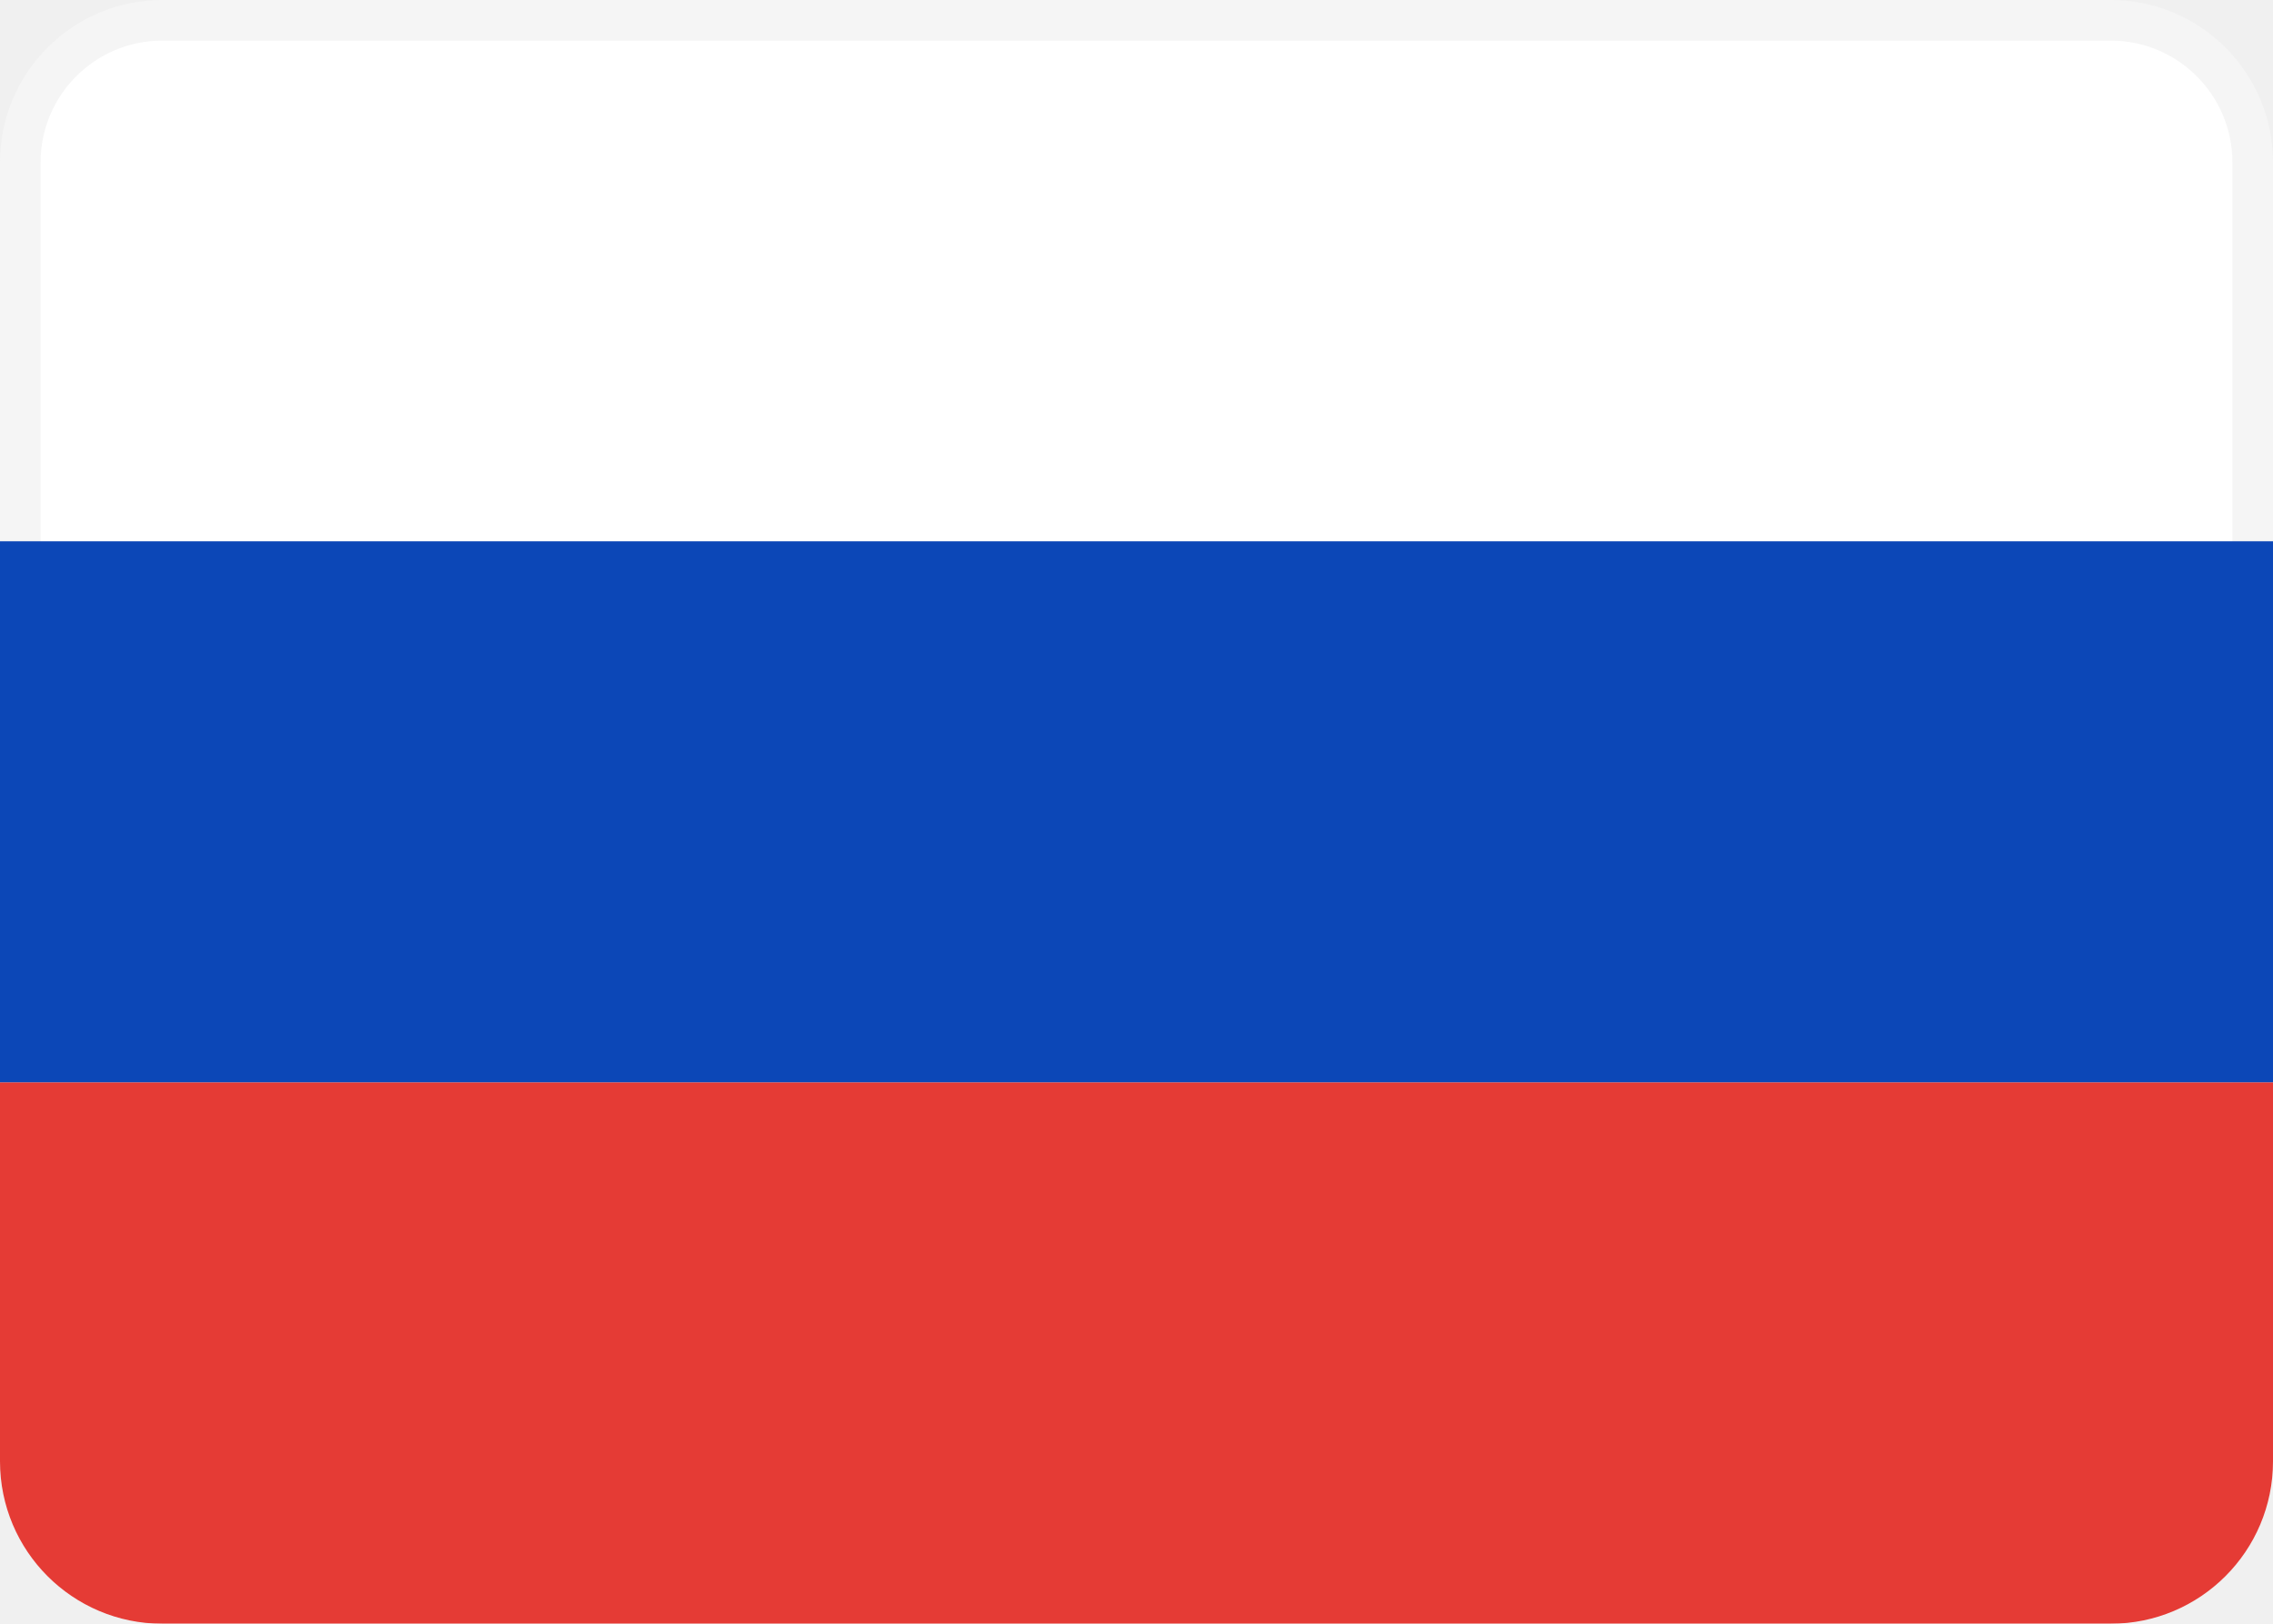
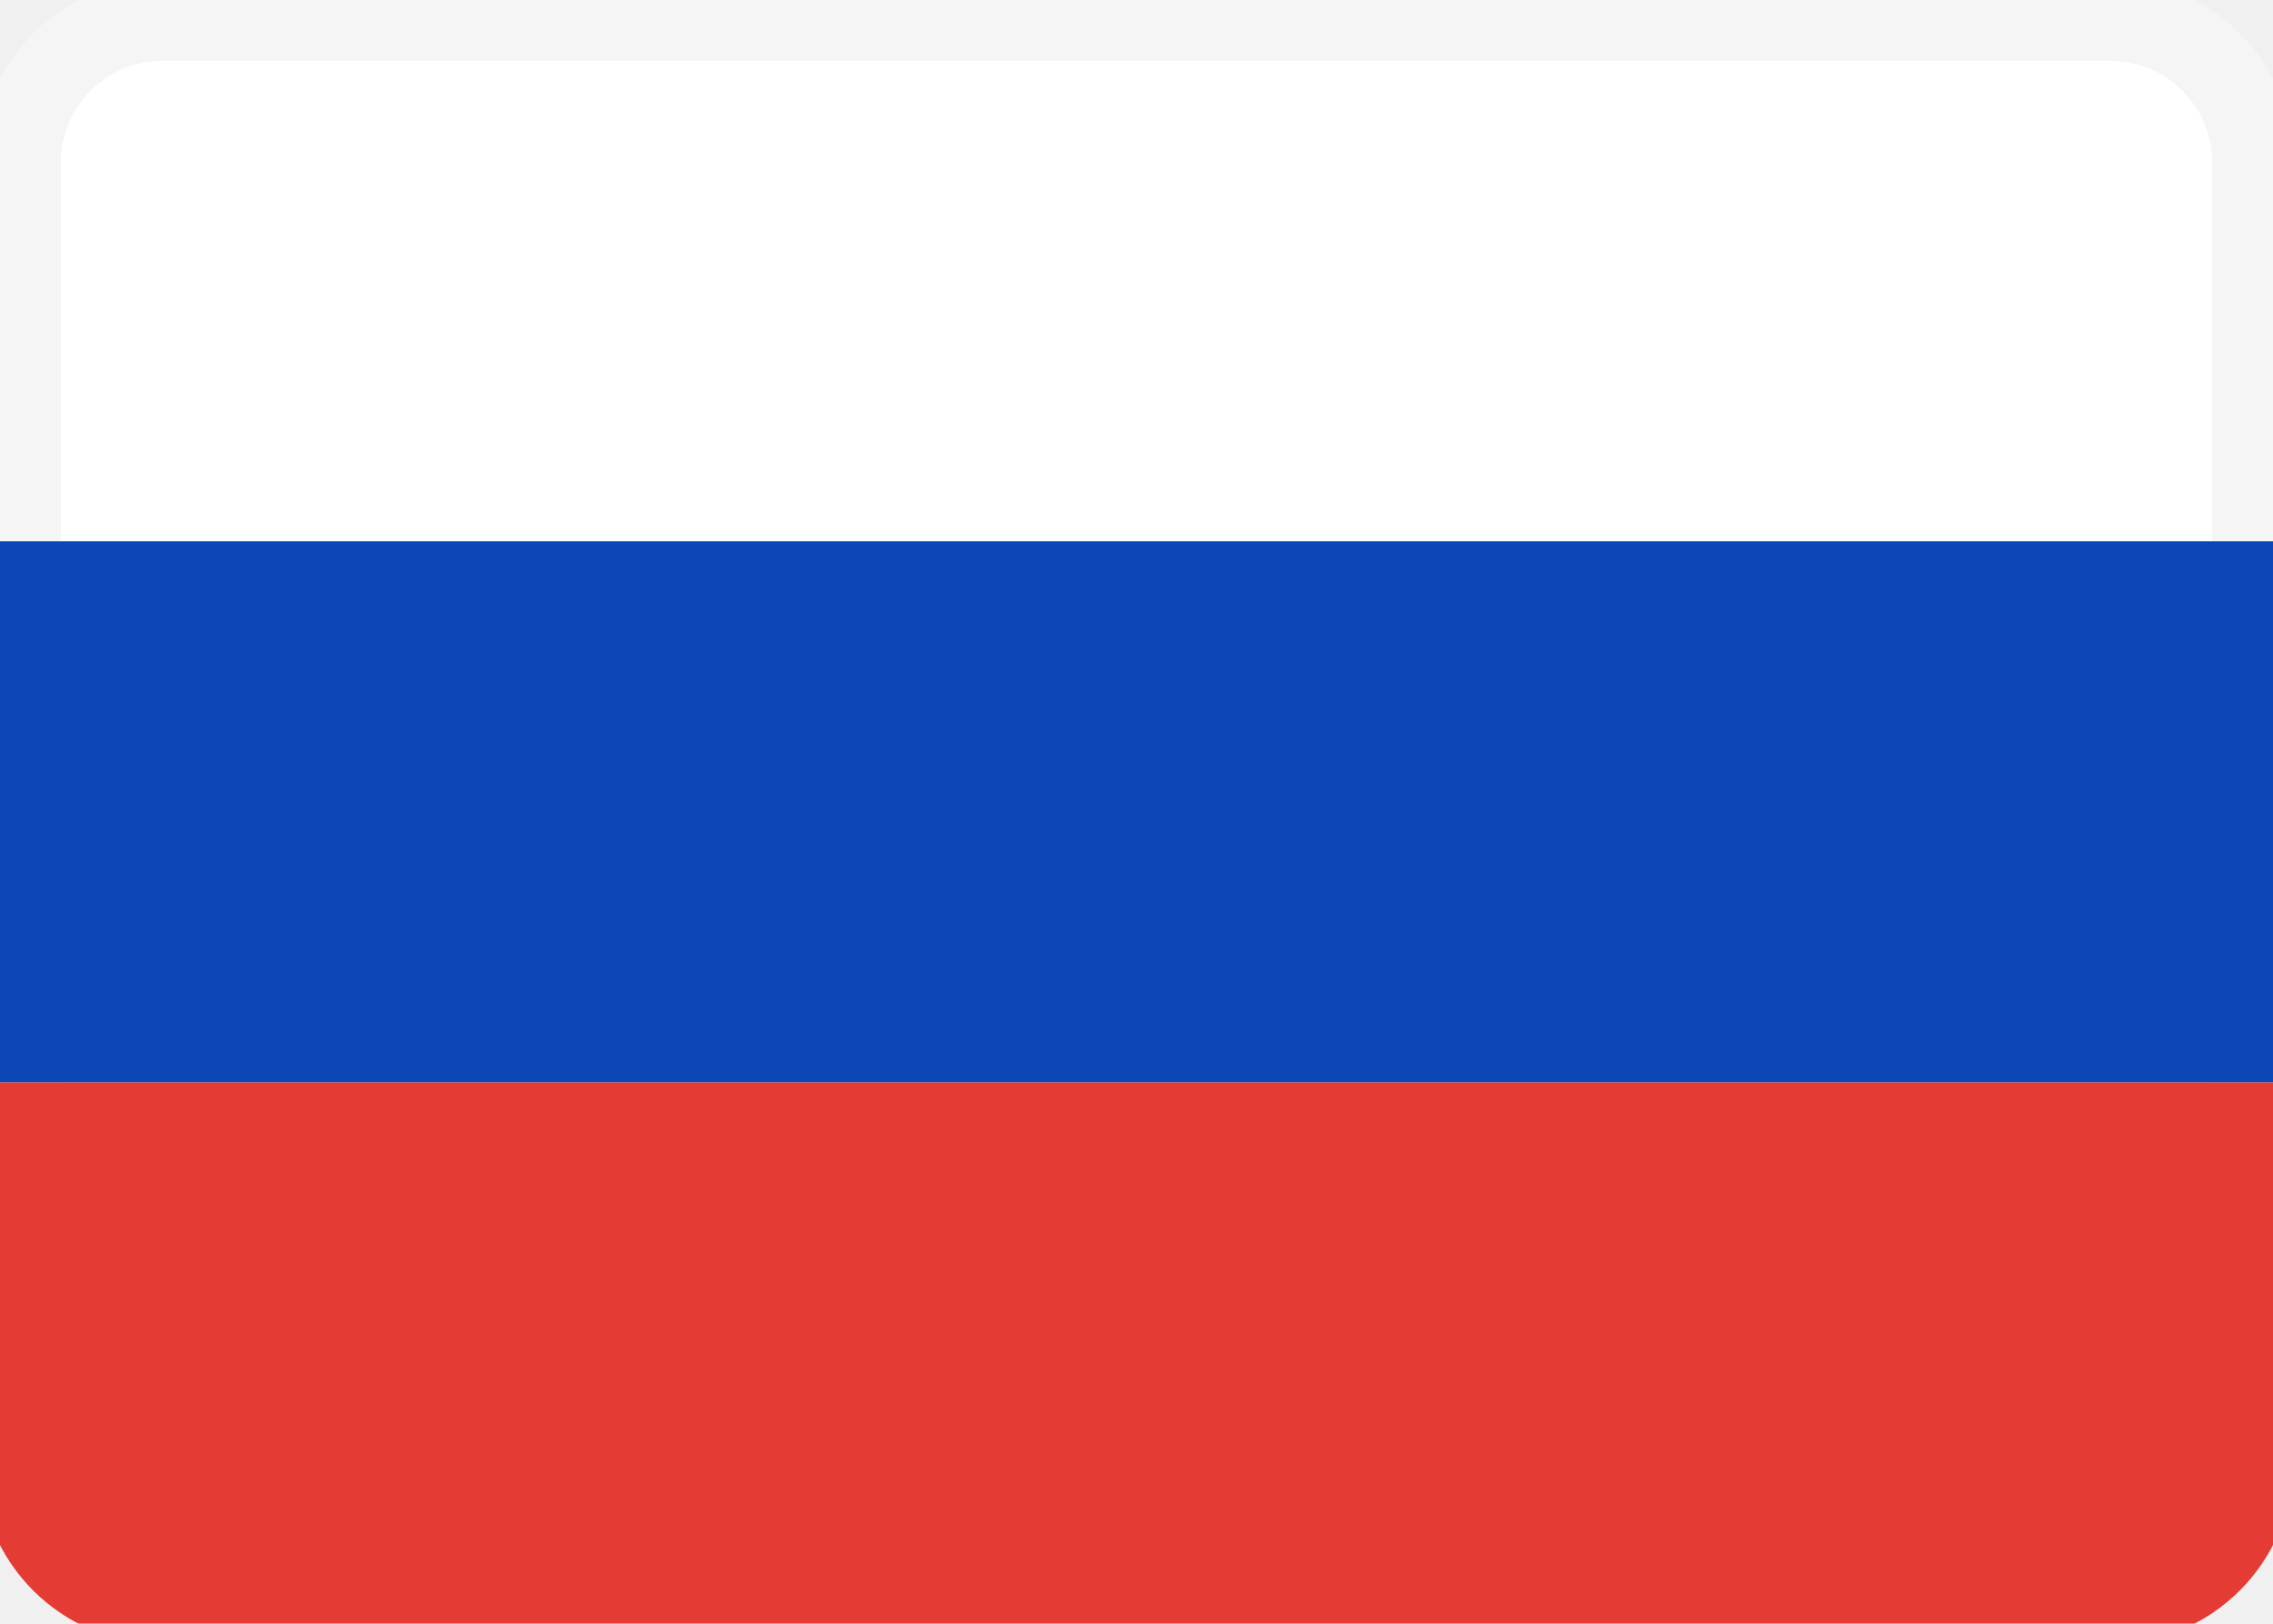
<svg xmlns="http://www.w3.org/2000/svg" width="28" height="20" fill="none">
-   <rect x=".25" y=".25" width="27.5" height="19.5" rx="1.75" fill="#fff" stroke="#F5F5F5" stroke-width=".5" />
+   <rect x=".25" y=".25" width="27.5" height="19.5" rx="1.75" fill="#fff" stroke="#F5F5F5" strokeWidth=".5" />
  <mask id="a" style="mask-type:luminance" maskUnits="userSpaceOnUse" x="0" y="0" width="28" height="20">
-     <rect x=".25" y=".25" width="27.5" height="19.5" rx="1.75" fill="#fff" stroke="#fff" stroke-width=".5" />
+     <rect x=".25" y=".25" width="27.5" height="19.5" rx="1.75" fill="#fff" stroke="#fff" strokeWidth=".5" />
  </mask>
  <g mask="url(#a)" fill-rule="evenodd" clip-rule="evenodd">
    <path d="M0 13.334h28V6.667H0v6.667z" fill="#0C47B7" />
    <path d="M0 20h28v-6.667H0V20z" fill="#E53B35" />
  </g>
</svg>
